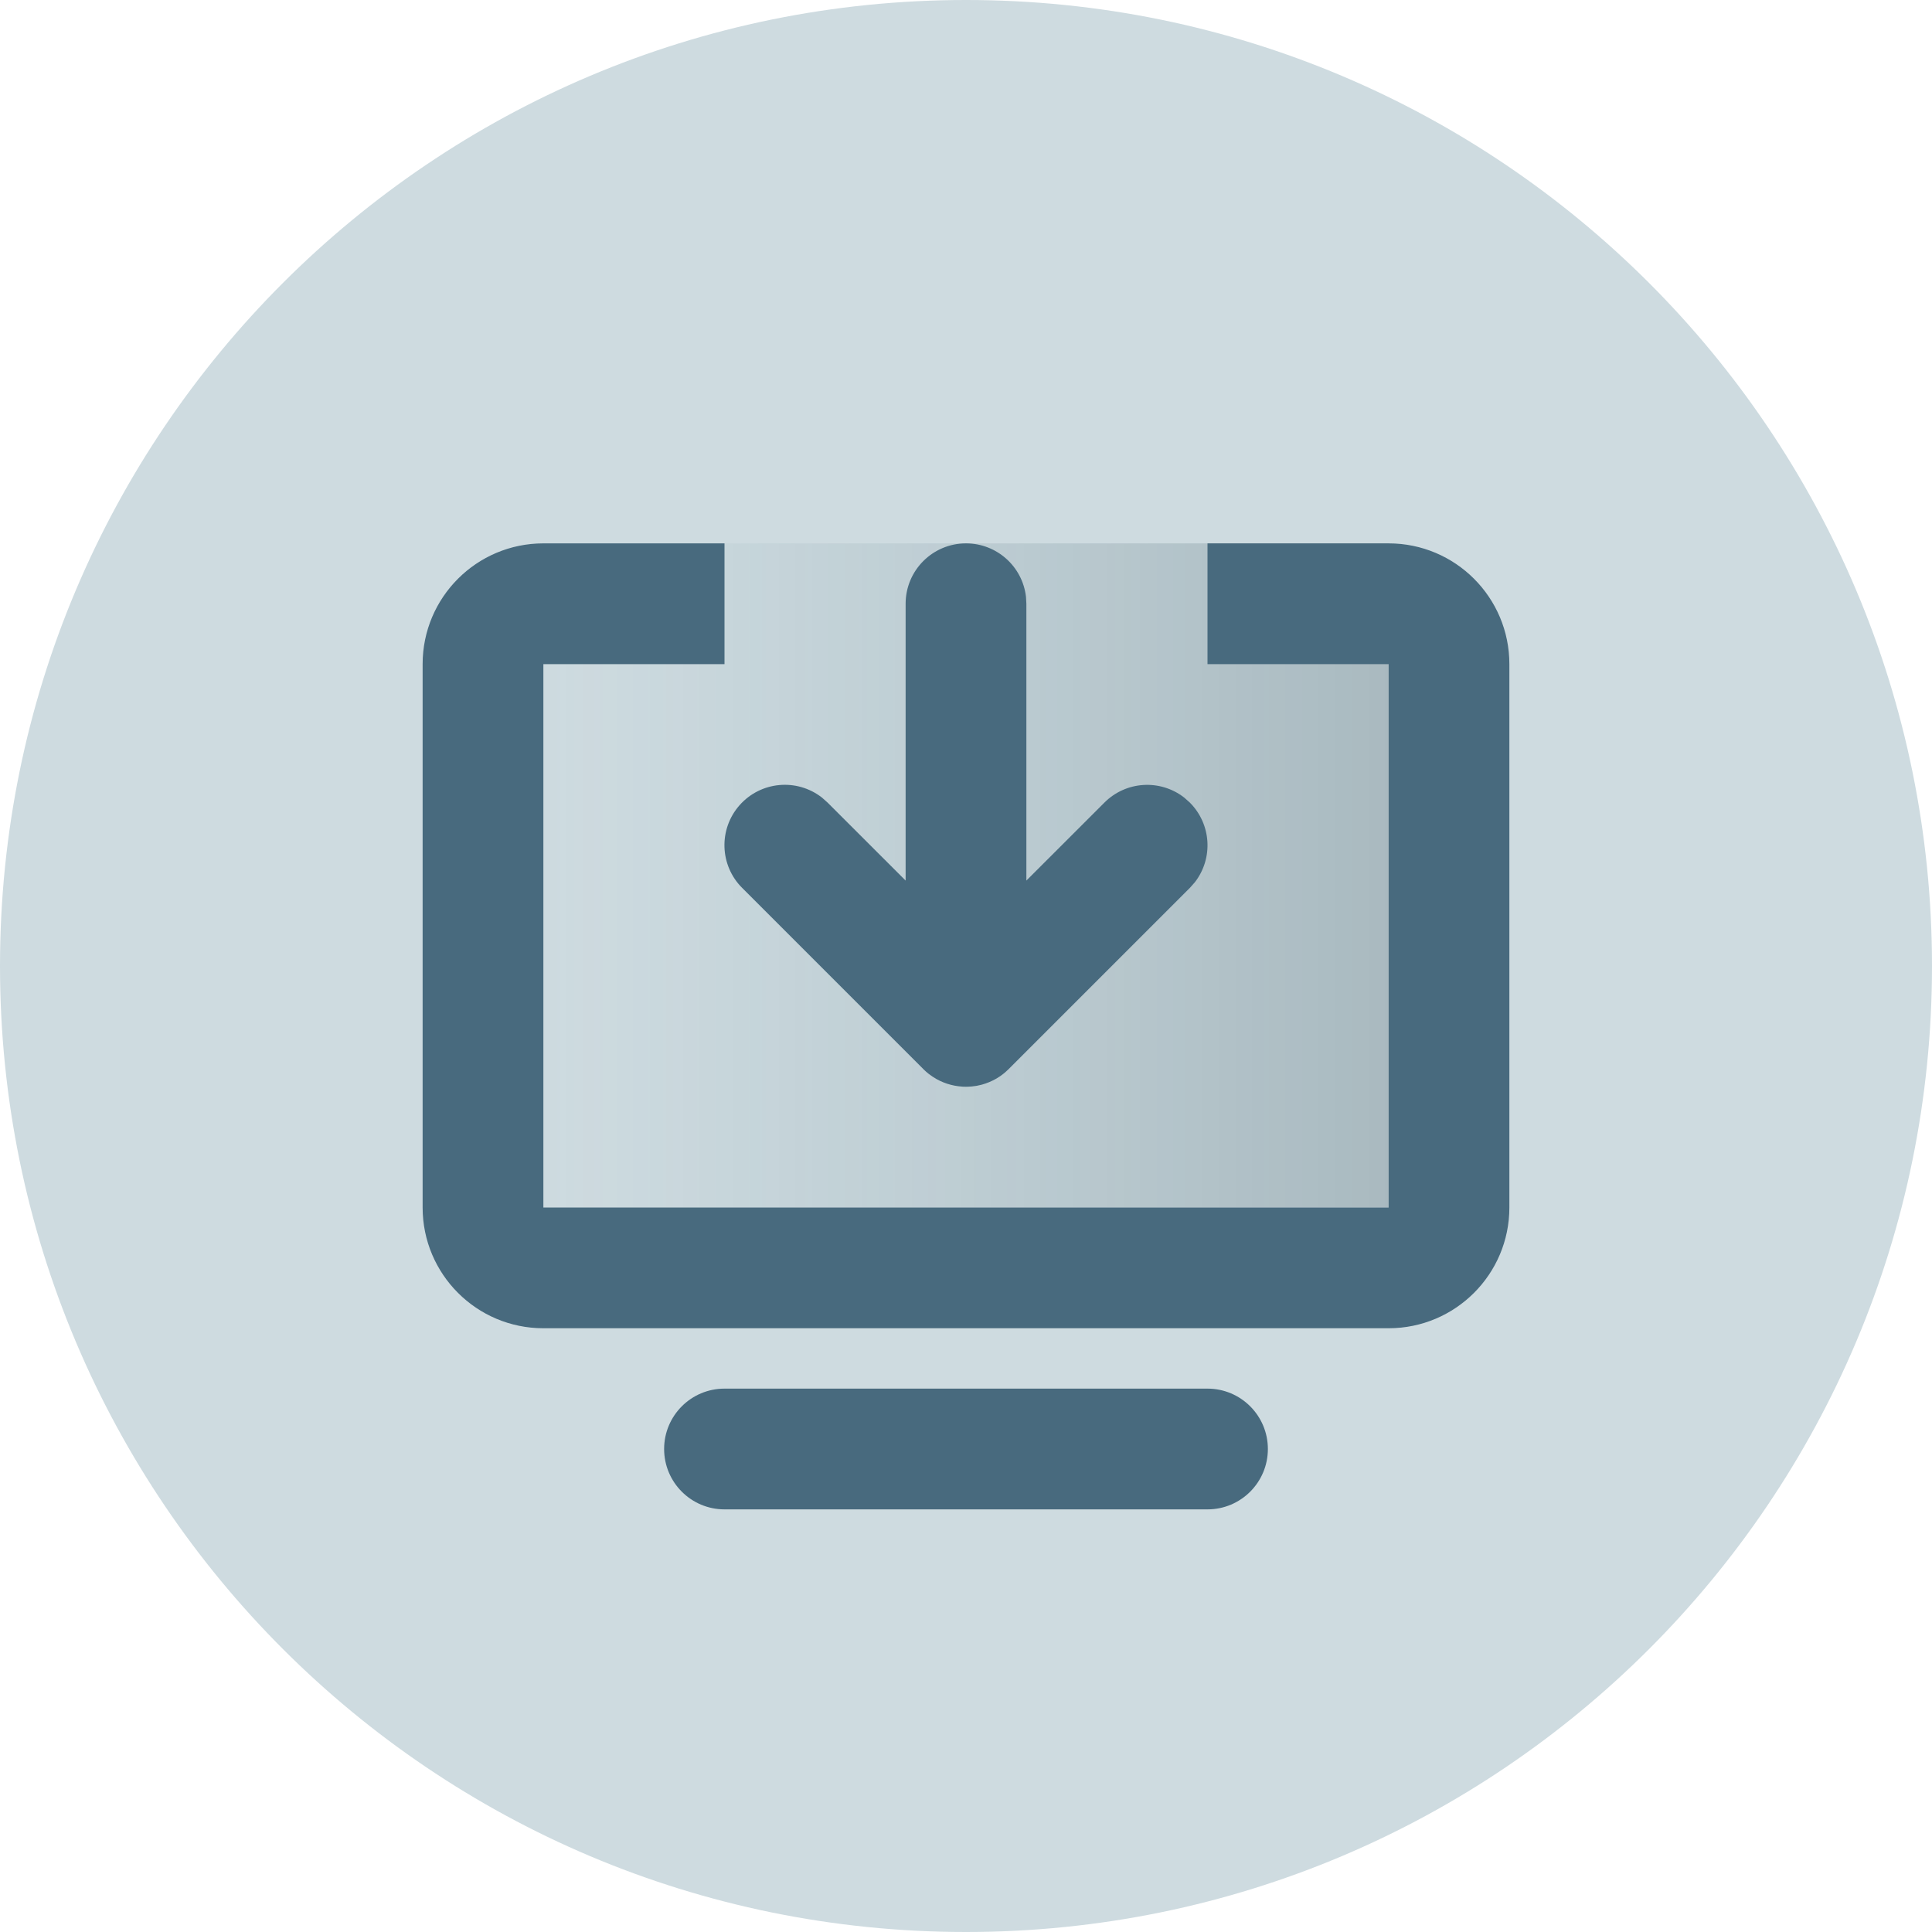
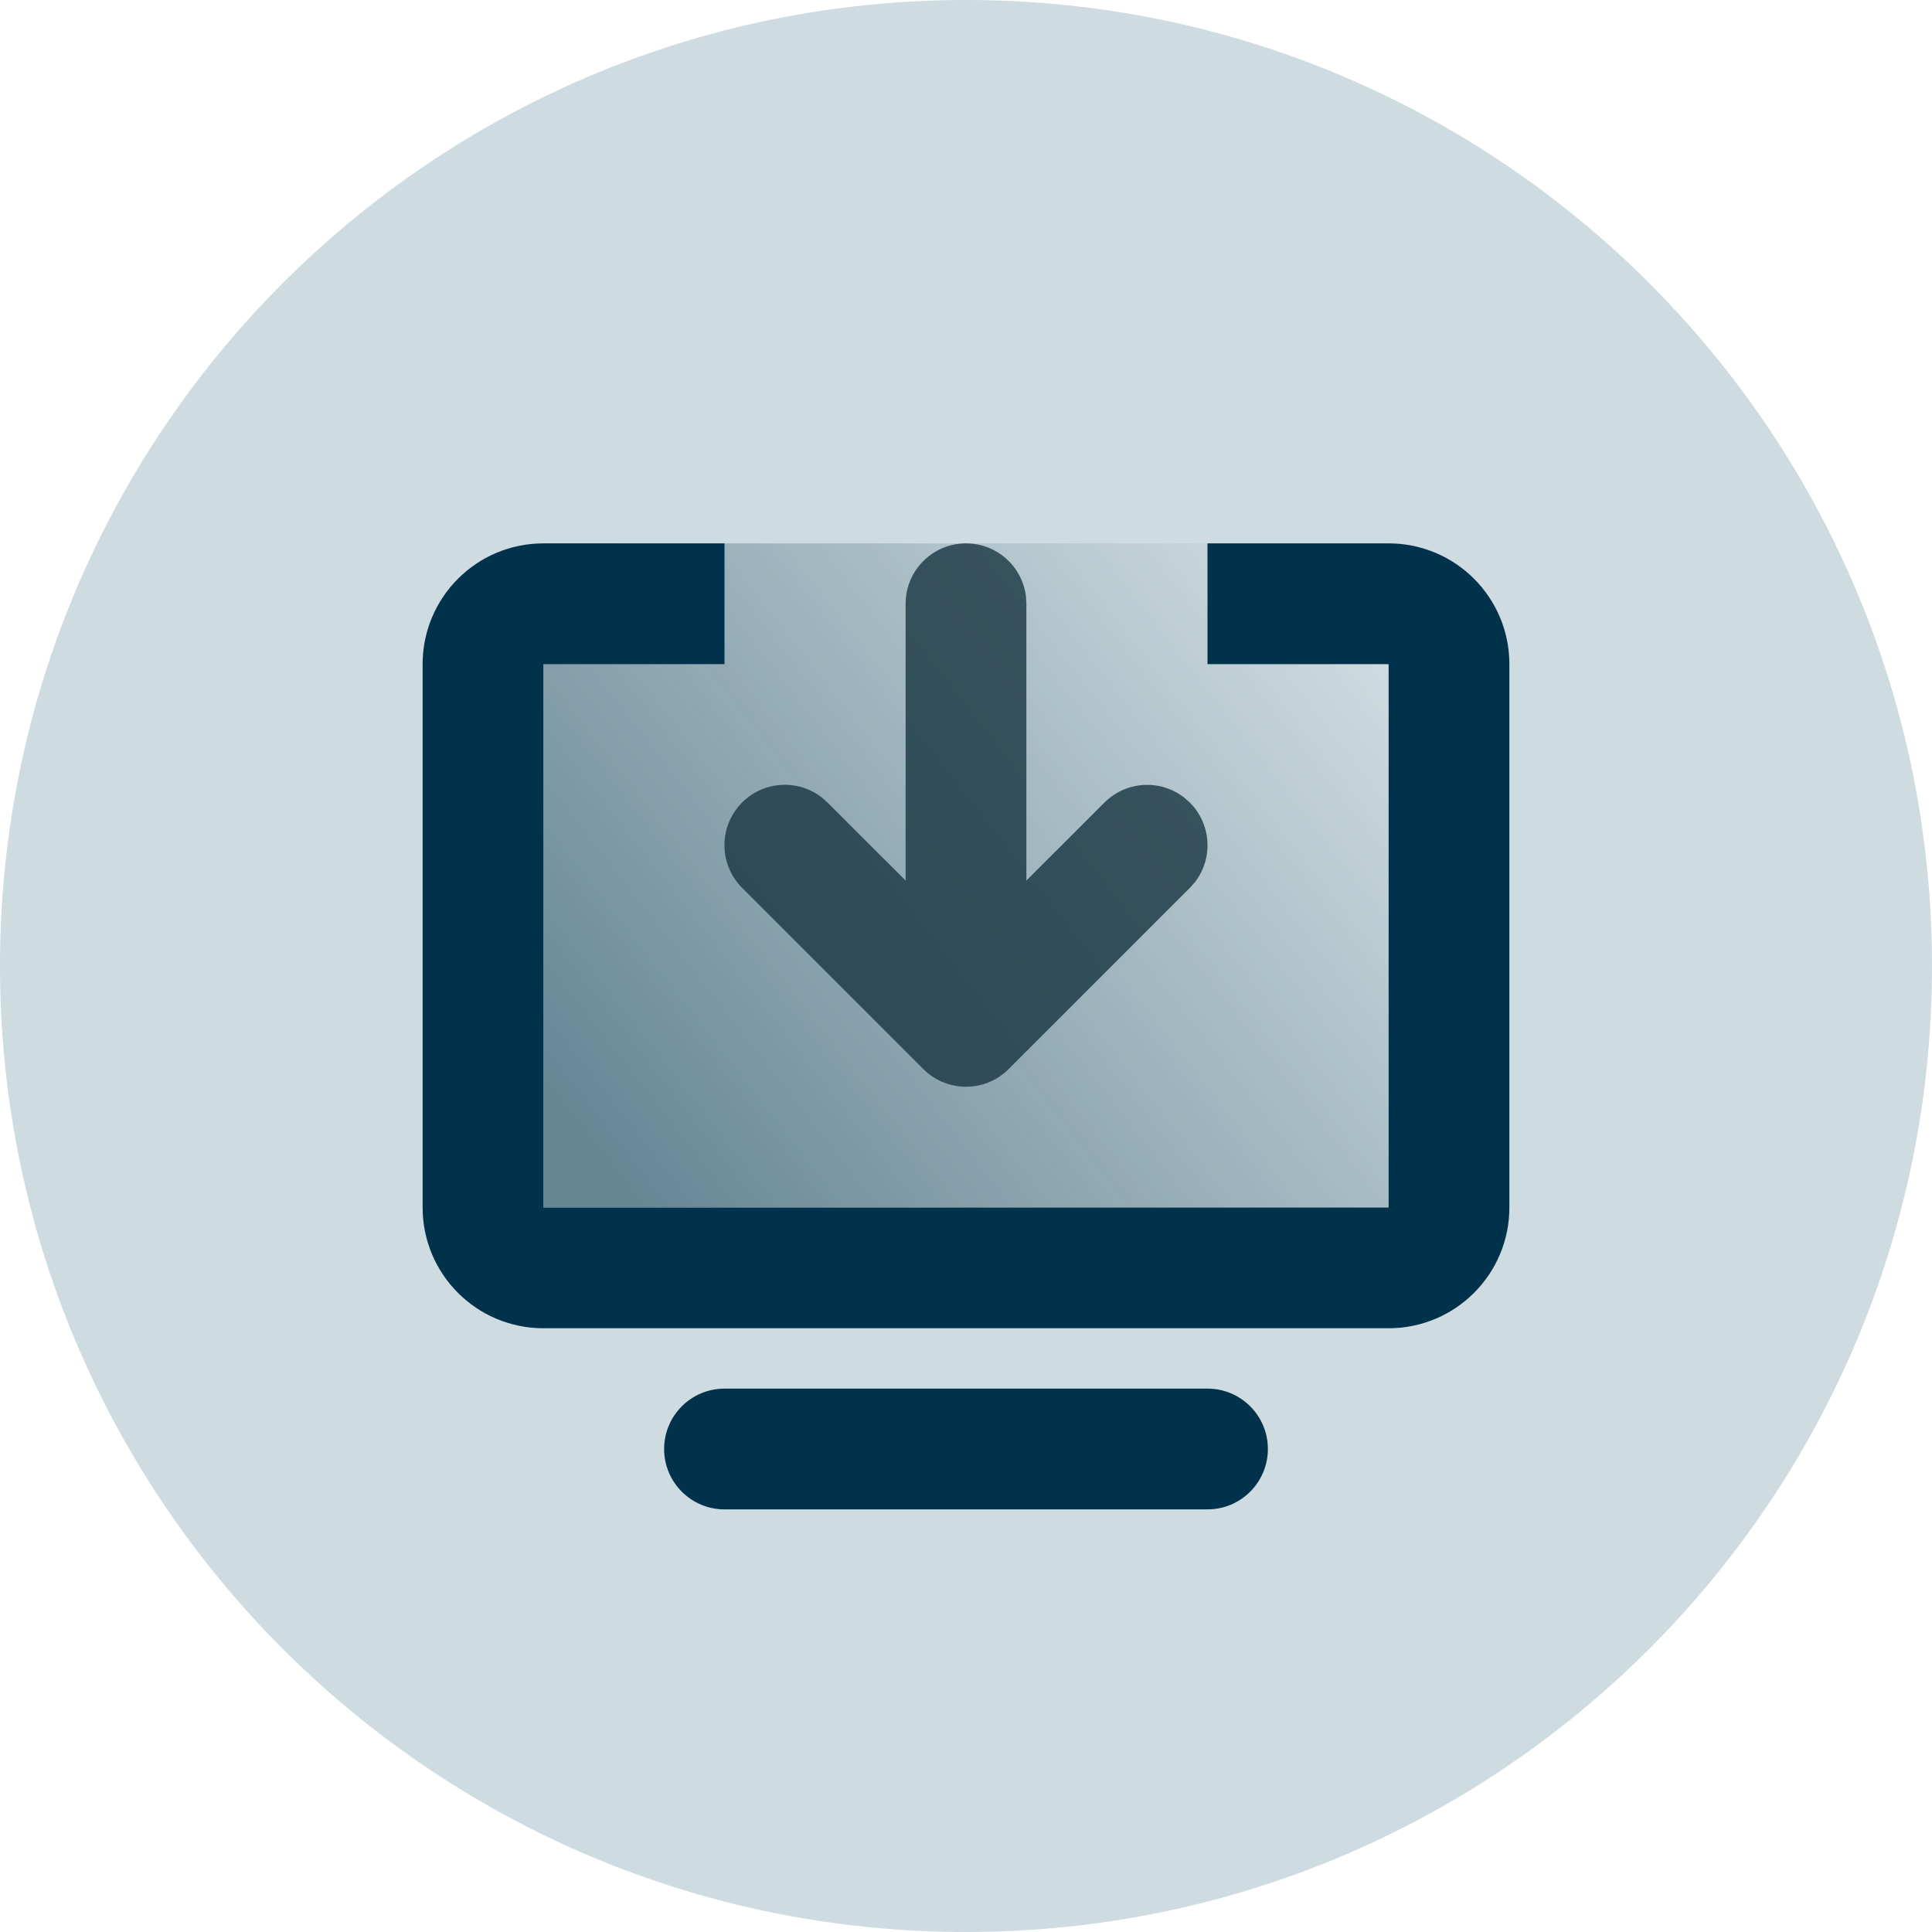
- <svg xmlns="http://www.w3.org/2000/svg" id="icon-metric-downloads" viewBox="0 0 64 64" width="64" height="64">
-   <defs>
-     <linearGradient id="fttq6lc6ka" x1="0%" x2="100%" y1="50%" y2="50%">
-       <stop offset="0%" stop-color="#356677" stop-opacity="0" />
-       <stop offset="100%" stop-color="#183642" stop-opacity=".797" />
-     </linearGradient>
-   </defs>
+ <svg xmlns="http://www.w3.org/2000/svg" width="64" height="64">
+   <linearGradient id="wtn2rraa" x1="100%" x2="0%" y1="19.133%" y2="80.867%">
+     <stop offset="0" stop-color="#01324b" stop-opacity="0" />
+     <stop offset="1" stop-color="#01324b" stop-opacity=".499" />
+   </linearGradient>
  <g fill="none" fill-rule="evenodd">
-     <circle cx="32" cy="32" r="32" fill="#CEDBE0" />
-     <path fill="url(#fttq6lc6ka)" fill-rule="nonzero" d="M46 18H18v22h28z" opacity=".255" />
-     <path fill="#486A7E" d="M40 46a2 2 0 110 4H24a2 2 0 110-4h16zM24 18v4h-6v18h28V22h-6v-4h6a4 4 0 014 4v18a4 4 0 01-4 4H18a4 4 0 01-4-4V22a4 4 0 014-4h6zm8 0a2 2 0 011.987 1.767L34 20v9.17l2.586-2.584a2 2 0 012.64-.167l.188.167a2 2 0 01.167 2.64l-.167.188-6 6-.012.011-.111.103.062-.056-.013.013a2.015 2.015 0 01-.168.136l-.056.039-.082.052-.049.029a2.007 2.007 0 01-.445.185l-.032.009a1.842 1.842 0 01-.32.056 1.964 1.964 0 01-.135.008h-.024L32 36l-.143-.005.05.003L32 36a2.02 2.02 0 01-.975-.253 2.202 2.202 0 01-.25-.166l-.018-.014a2.011 2.011 0 01-.16-.141l-.011-.012-6-6a2 2 0 012.64-2.995l.188.167L30 29.17V20a2 2 0 012-2z" />
+     <circle cx="32" cy="32" r="32" fill="#cedbe0" />
+     <path fill="url(#wtn2rraa)" fill-rule="nonzero" d="M46 18H18v22h28z" />
+     <path fill="#01324b" d="M40 46a2 2 0 110 4H24a2 2 0 110-4zM24 18v4h-6v18h28V22h-6v-4h6a4 4 0 014 4v18a4 4 0 01-4 4H18a4 4 0 01-4-4V22a4 4 0 014-4z" />
+     <path fill="#183642" fill-rule="nonzero" d="M32 18a2 2 0 011.987 1.767L34 20v9.17l2.586-2.584a2 2 0 012.64-.167l.188.167a2 2 0 01.167 2.64l-.167.188-6 6c-.04.04-.08.078-.123.114l.123-.114c-.049.049-.1.095-.152.138l-.146.108-.13.081-.141.072-.176.072-.161.05-.11.025-.116.02-.095.011L32 36l-.127-.004-.18-.02-.16-.031-.156-.044-.197-.076-.127-.063-.167-.1-.13-.095-.08-.069-.09-.084-6-6a2 2 0 012.64-2.995l.188.167L30 29.17V20a2 2 0 012-2z" opacity=".804" />
  </g>
</svg>
